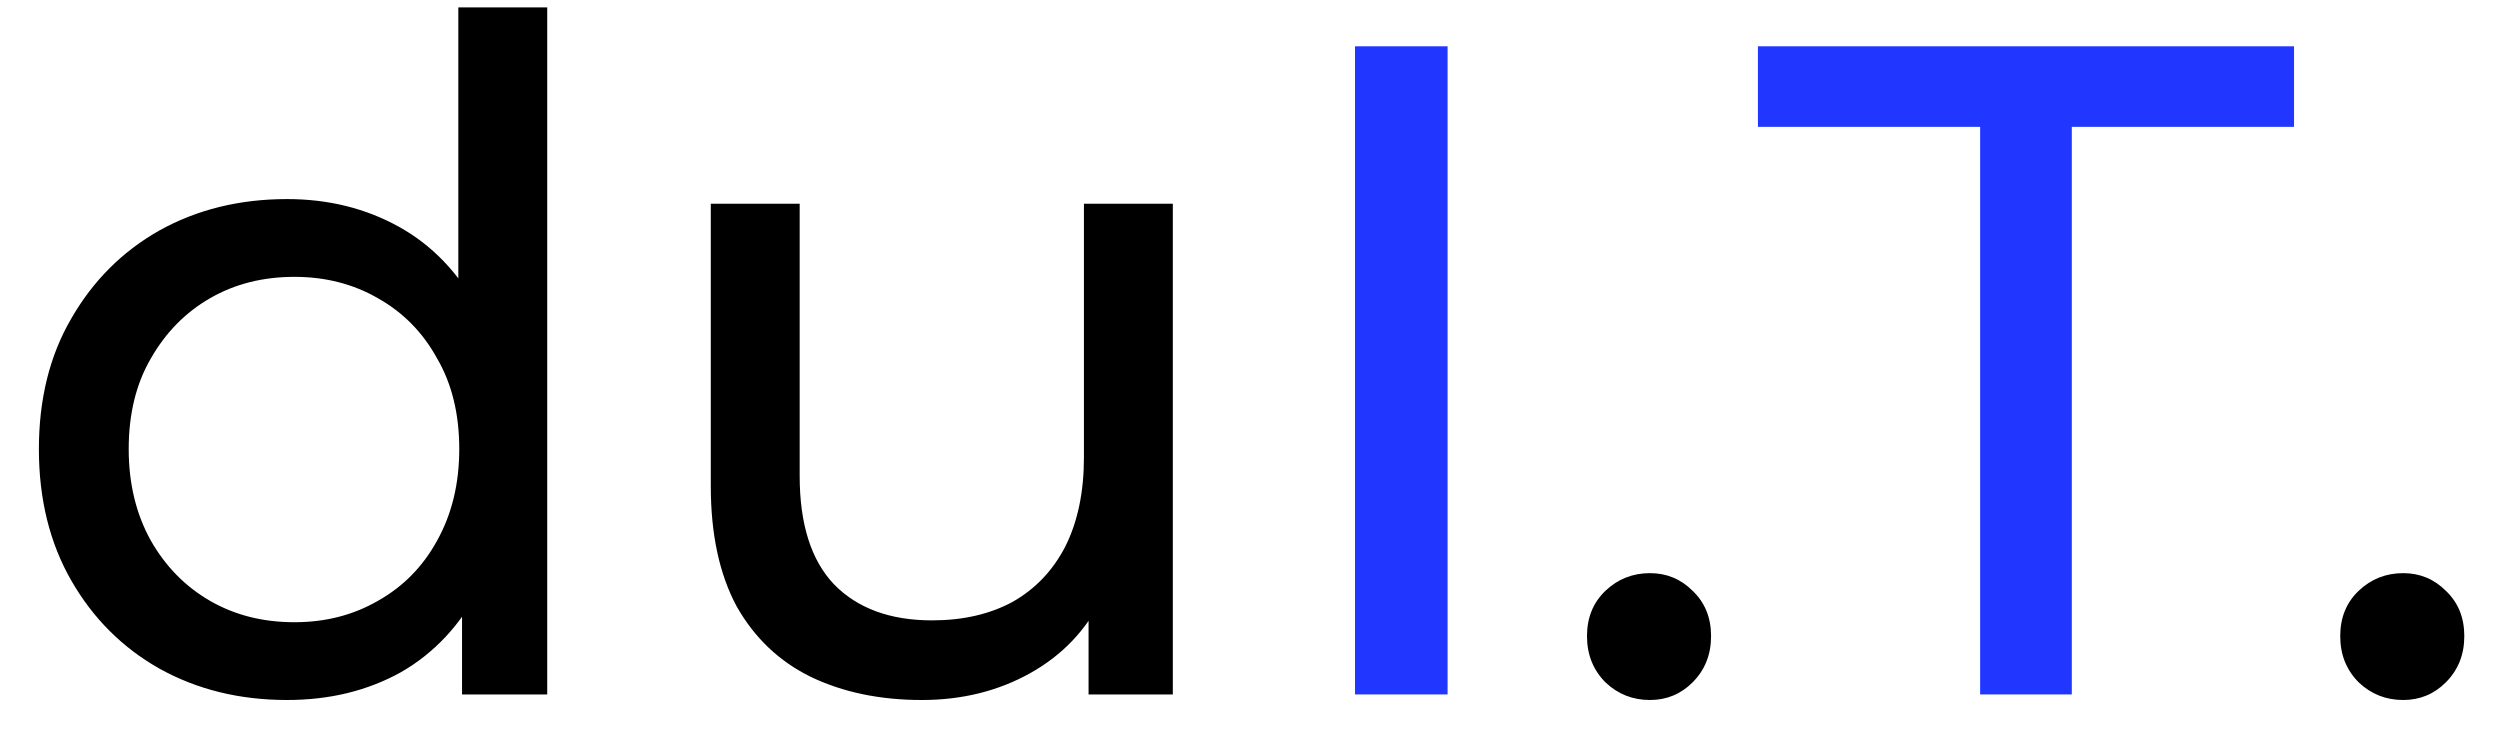
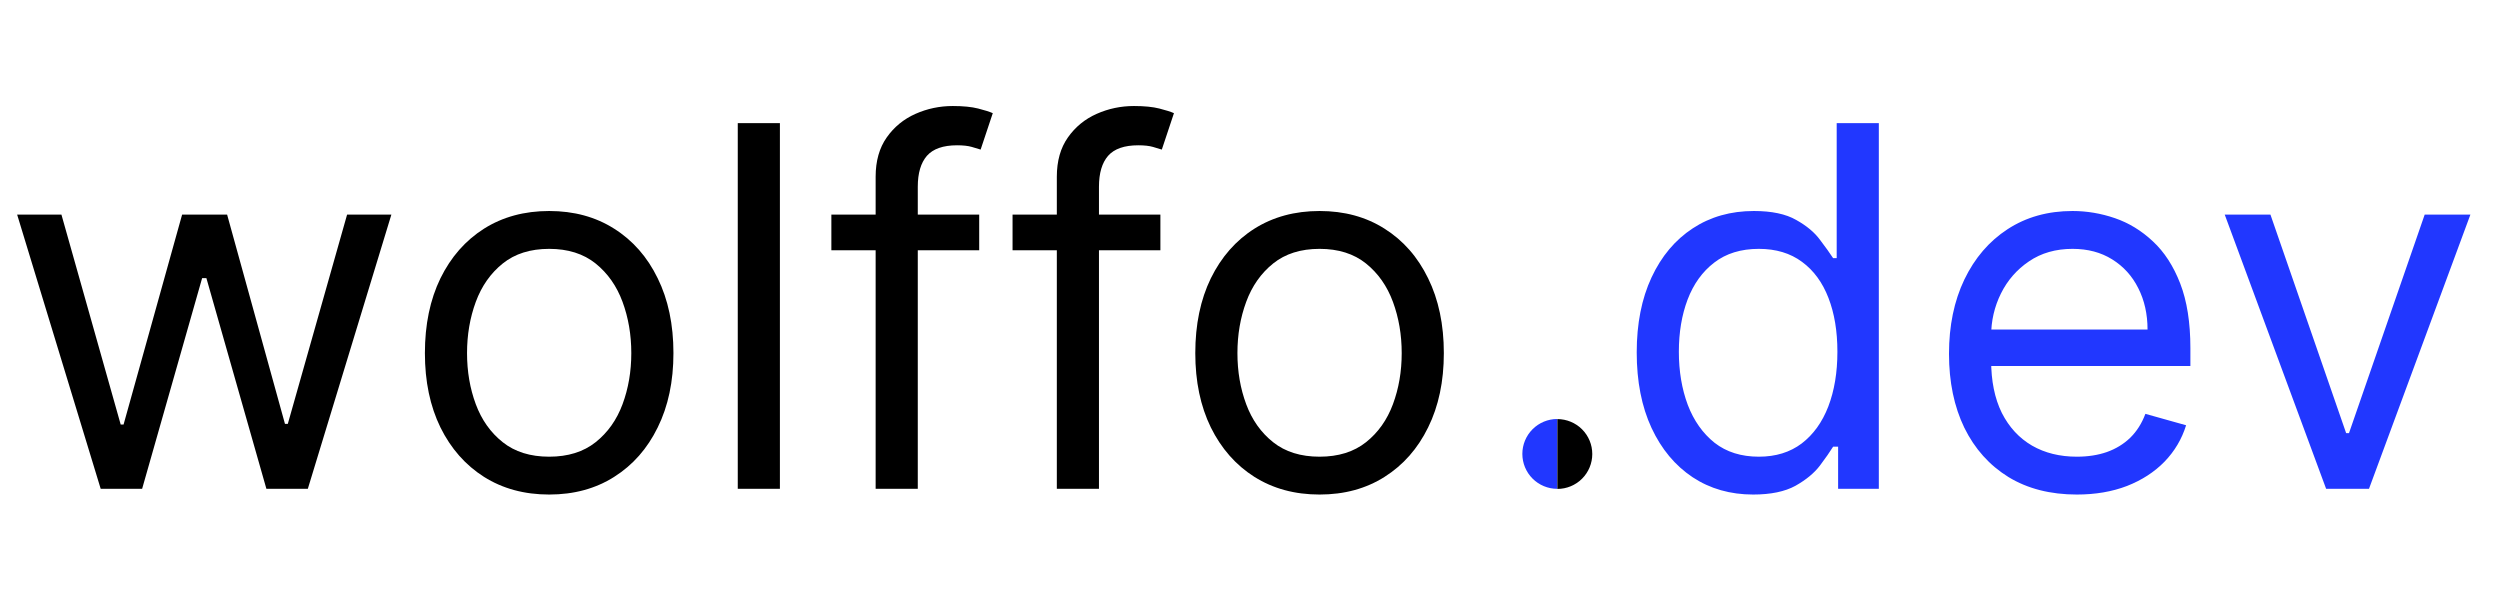
- <svg xmlns="http://www.w3.org/2000/svg" width="54" height="16" viewBox="0 0 54 16" fill="none">
-   <path d="M6.2 15.12C5.173 15.12 4.253 14.893 3.44 14.44C2.64 13.987 2.007 13.353 1.54 12.54C1.073 11.727 0.84 10.78 0.84 9.7C0.84 8.62 1.073 7.68 1.54 6.88C2.007 6.067 2.64 5.433 3.44 4.98C4.253 4.527 5.173 4.3 6.2 4.3C7.093 4.3 7.9 4.5 8.62 4.9C9.34 5.3 9.913 5.9 10.34 6.7C10.78 7.5 11 8.5 11 9.7C11 10.9 10.787 11.9 10.36 12.7C9.947 13.5 9.38 14.107 8.66 14.52C7.94 14.92 7.12 15.12 6.2 15.12ZM6.36 13.44C7.027 13.44 7.627 13.287 8.16 12.98C8.707 12.673 9.133 12.24 9.44 11.68C9.76 11.107 9.92 10.447 9.92 9.7C9.92 8.94 9.76 8.287 9.44 7.74C9.133 7.18 8.707 6.747 8.16 6.44C7.627 6.133 7.027 5.98 6.36 5.98C5.68 5.98 5.073 6.133 4.54 6.44C4.007 6.747 3.58 7.18 3.26 7.74C2.94 8.287 2.78 8.94 2.78 9.7C2.78 10.447 2.94 11.107 3.26 11.68C3.58 12.24 4.007 12.673 4.54 12.98C5.073 13.287 5.68 13.44 6.36 13.44ZM9.98 15V12.14L10.1 9.68L9.9 7.22V0.16H11.82V15H9.98ZM19.913 15.12C19.006 15.12 18.206 14.953 17.513 14.62C16.833 14.287 16.299 13.78 15.913 13.1C15.54 12.407 15.353 11.54 15.353 10.5V4.4H17.273V10.28C17.273 11.32 17.52 12.1 18.013 12.62C18.52 13.14 19.226 13.4 20.133 13.4C20.799 13.4 21.38 13.267 21.873 13C22.366 12.72 22.746 12.32 23.013 11.8C23.279 11.267 23.413 10.627 23.413 9.88V4.4H25.333V15H23.513V12.14L23.813 12.9C23.466 13.607 22.946 14.153 22.253 14.54C21.559 14.927 20.779 15.12 19.913 15.12ZM35.639 15.12C35.266 15.12 34.946 14.993 34.679 14.74C34.413 14.473 34.279 14.14 34.279 13.74C34.279 13.34 34.413 13.013 34.679 12.76C34.946 12.507 35.266 12.38 35.639 12.38C35.999 12.38 36.306 12.507 36.559 12.76C36.826 13.013 36.959 13.34 36.959 13.74C36.959 14.14 36.826 14.473 36.559 14.74C36.306 14.993 35.999 15.12 35.639 15.12ZM51.909 15.12C51.536 15.12 51.216 14.993 50.949 14.74C50.682 14.473 50.549 14.14 50.549 13.74C50.549 13.34 50.682 13.013 50.949 12.76C51.216 12.507 51.536 12.38 51.909 12.38C52.269 12.38 52.576 12.507 52.829 12.76C53.096 13.013 53.229 13.34 53.229 13.74C53.229 14.14 53.096 14.473 52.829 14.74C52.576 14.993 52.269 15.12 51.909 15.12Z" fill="black" />
-   <path d="M29.268 15V1H31.268V15H29.268ZM42.771 15V2.74H37.971V1H49.551V2.74H44.751V15H42.771Z" fill="#2137FF" />
+ <svg xmlns="http://www.w3.org/2000/svg" width="179" height="44" viewBox="0 0 179 44" fill="none">
+   <path d="M111.5 30C110.837 30 110.201 30.263 109.732 30.732C109.263 31.201 109 31.837 109 32.5C109 33.163 109.263 33.799 109.732 34.268C110.201 34.737 110.837 35 111.5 35L111.5 32.5V30Z" fill="#2137FF" />
+   <path d="M111.507 35.007C112.17 35.007 112.806 34.744 113.275 34.275C113.744 33.806 114.007 33.17 114.007 32.507C114.007 31.844 113.744 31.208 113.275 30.739C112.806 30.27 112.17 30.007 111.507 30.007L111.507 32.507V35.007Z" fill="black" />
+   <path d="M7.21 35L1.227 15.364L4.398 15.364L8.642 30.398L8.847 30.398L13.04 15.364L16.261 15.364L20.403 30.347L20.608 30.347L24.852 15.364L28.023 15.364L22.04 35L19.074 35L14.778 19.915L14.472 19.915L10.176 35L7.21 35ZM39.321 35.409C37.548 35.409 35.992 34.987 34.654 34.144C33.325 33.3 32.285 32.119 31.535 30.602C30.794 29.085 30.423 27.312 30.423 25.284C30.423 23.239 30.794 21.453 31.535 19.928C32.285 18.402 33.325 17.217 34.654 16.374C35.992 15.53 37.548 15.108 39.321 15.108C41.093 15.108 42.645 15.53 43.974 16.374C45.312 17.217 46.352 18.402 47.093 19.928C47.843 21.453 48.218 23.239 48.218 25.284C48.218 27.312 47.843 29.085 47.093 30.602C46.352 32.119 45.312 33.3 43.974 34.144C42.645 34.987 41.093 35.409 39.321 35.409ZM39.321 32.699C40.667 32.699 41.775 32.354 42.645 31.663C43.514 30.973 44.157 30.065 44.575 28.94C44.992 27.815 45.201 26.597 45.201 25.284C45.201 23.972 44.992 22.749 44.575 21.615C44.157 20.482 43.514 19.565 42.645 18.866C41.775 18.168 40.667 17.818 39.321 17.818C37.974 17.818 36.866 18.168 35.997 18.866C35.127 19.565 34.484 20.482 34.066 21.615C33.649 22.749 33.44 23.972 33.44 25.284C33.44 26.597 33.649 27.815 34.066 28.94C34.484 30.065 35.127 30.973 35.997 31.663C36.866 32.354 37.974 32.699 39.321 32.699ZM55.841 8.818L55.841 35L52.824 35L52.824 8.818L55.841 8.818ZM70.111 15.364L70.111 17.921L59.526 17.921L59.526 15.364L70.111 15.364ZM62.696 35L62.696 12.653C62.696 11.528 62.961 10.591 63.489 9.841C64.017 9.091 64.704 8.528 65.547 8.153C66.391 7.778 67.282 7.591 68.219 7.591C68.961 7.591 69.566 7.651 70.034 7.77C70.503 7.889 70.853 8 71.083 8.102L70.213 10.71C70.06 10.659 69.847 10.595 69.574 10.518C69.31 10.442 68.961 10.403 68.526 10.403C67.529 10.403 66.809 10.655 66.365 11.158C65.931 11.661 65.713 12.398 65.713 13.369L65.713 35L62.696 35ZM83.084 15.364L83.084 17.921L72.499 17.921L72.499 15.364L83.084 15.364ZM75.669 35L75.669 12.653C75.669 11.528 75.933 10.591 76.462 9.841C76.99 9.091 77.676 8.528 78.52 8.153C79.364 7.778 80.254 7.591 81.192 7.591C81.933 7.591 82.538 7.651 83.007 7.77C83.476 7.889 83.825 8 84.055 8.102L83.186 10.71C83.033 10.659 82.82 10.595 82.547 10.518C82.283 10.442 81.933 10.403 81.499 10.403C80.501 10.403 79.781 10.655 79.338 11.158C78.903 11.661 78.686 12.398 78.686 13.369L78.686 35L75.669 35ZM94.481 35.409C92.708 35.409 91.153 34.987 89.815 34.144C88.485 33.3 87.445 32.119 86.695 30.602C85.954 29.085 85.583 27.312 85.583 25.284C85.583 23.239 85.954 21.453 86.695 19.928C87.445 18.402 88.485 17.217 89.815 16.374C91.153 15.53 92.708 15.108 94.481 15.108C96.254 15.108 97.805 15.53 99.134 16.374C100.472 17.217 101.512 18.402 102.254 19.928C103.004 21.453 103.379 23.239 103.379 25.284C103.379 27.312 103.004 29.085 102.254 30.602C101.512 32.119 100.472 33.3 99.134 34.144C97.805 34.987 96.254 35.409 94.481 35.409ZM94.481 32.699C95.827 32.699 96.935 32.354 97.805 31.663C98.674 30.973 99.317 30.065 99.735 28.94C100.153 27.815 100.362 26.597 100.362 25.284C100.362 23.972 100.153 22.749 99.735 21.615C99.317 20.482 98.674 19.565 97.805 18.866C96.935 18.168 95.827 17.818 94.481 17.818C93.134 17.818 92.026 18.168 91.157 18.866C90.288 19.565 89.644 20.482 89.227 21.615C88.809 22.749 88.6 23.972 88.6 25.284C88.6 26.597 88.809 27.815 89.227 28.94C89.644 30.065 90.288 30.973 91.157 31.663C92.026 32.354 93.134 32.699 94.481 32.699Z" fill="black" />
+   <path d="M125.524 35.409C123.887 35.409 122.443 34.996 121.19 34.169C119.937 33.334 118.957 32.158 118.25 30.641C117.542 29.115 117.189 27.312 117.189 25.233C117.189 23.171 117.542 21.381 118.25 19.864C118.957 18.347 119.941 17.175 121.203 16.348C122.464 15.521 123.922 15.108 125.575 15.108C126.853 15.108 127.863 15.321 128.605 15.747C129.355 16.165 129.926 16.642 130.318 17.179C130.718 17.707 131.029 18.142 131.251 18.483L131.507 18.483L131.507 8.818L134.524 8.818L134.524 35L131.609 35L131.609 31.983L131.251 31.983C131.029 32.341 130.714 32.793 130.305 33.338C129.896 33.875 129.312 34.356 128.554 34.783C127.795 35.2 126.785 35.409 125.524 35.409ZM125.933 32.699C127.143 32.699 128.166 32.383 129.001 31.753C129.836 31.114 130.471 30.232 130.906 29.107C131.341 27.973 131.558 26.665 131.558 25.182C131.558 23.716 131.345 22.433 130.919 21.334C130.493 20.226 129.862 19.365 129.027 18.751C128.191 18.129 127.16 17.818 125.933 17.818C124.654 17.818 123.589 18.146 122.737 18.803C121.893 19.45 121.258 20.332 120.832 21.449C120.414 22.557 120.206 23.801 120.206 25.182C120.206 26.579 120.419 27.849 120.845 28.991C121.279 30.125 121.919 31.028 122.762 31.702C123.615 32.367 124.672 32.699 125.933 32.699ZM148.701 35.409C146.809 35.409 145.177 34.992 143.805 34.156C142.441 33.312 141.389 32.136 140.647 30.628C139.914 29.111 139.548 27.347 139.548 25.335C139.548 23.324 139.914 21.551 140.647 20.017C141.389 18.474 142.42 17.273 143.741 16.412C145.071 15.543 146.622 15.108 148.395 15.108C149.417 15.108 150.427 15.278 151.424 15.619C152.422 15.96 153.329 16.514 154.147 17.281C154.966 18.04 155.618 19.046 156.103 20.298C156.589 21.551 156.832 23.094 156.832 24.926L156.832 26.204L141.696 26.204L141.696 23.597L153.764 23.597C153.764 22.489 153.542 21.5 153.099 20.631C152.664 19.761 152.042 19.075 151.233 18.572C150.431 18.07 149.485 17.818 148.395 17.818C147.193 17.818 146.153 18.116 145.275 18.713C144.406 19.301 143.737 20.068 143.268 21.014C142.799 21.96 142.565 22.974 142.565 24.057L142.565 25.796C142.565 27.278 142.821 28.535 143.332 29.567C143.852 30.59 144.572 31.369 145.493 31.906C146.413 32.435 147.483 32.699 148.701 32.699C149.494 32.699 150.21 32.588 150.849 32.367C151.497 32.136 152.055 31.796 152.524 31.344C152.993 30.884 153.355 30.312 153.61 29.631L156.525 30.449C156.218 31.438 155.703 32.307 154.978 33.057C154.254 33.798 153.359 34.378 152.294 34.795C151.228 35.205 150.031 35.409 148.701 35.409ZM176.881 15.364L169.619 35L166.551 35L159.29 15.364L162.563 15.364L167.983 31.011L168.188 31.011L173.608 15.364L176.881 15.364Z" fill="#2137FF" />
</svg>
